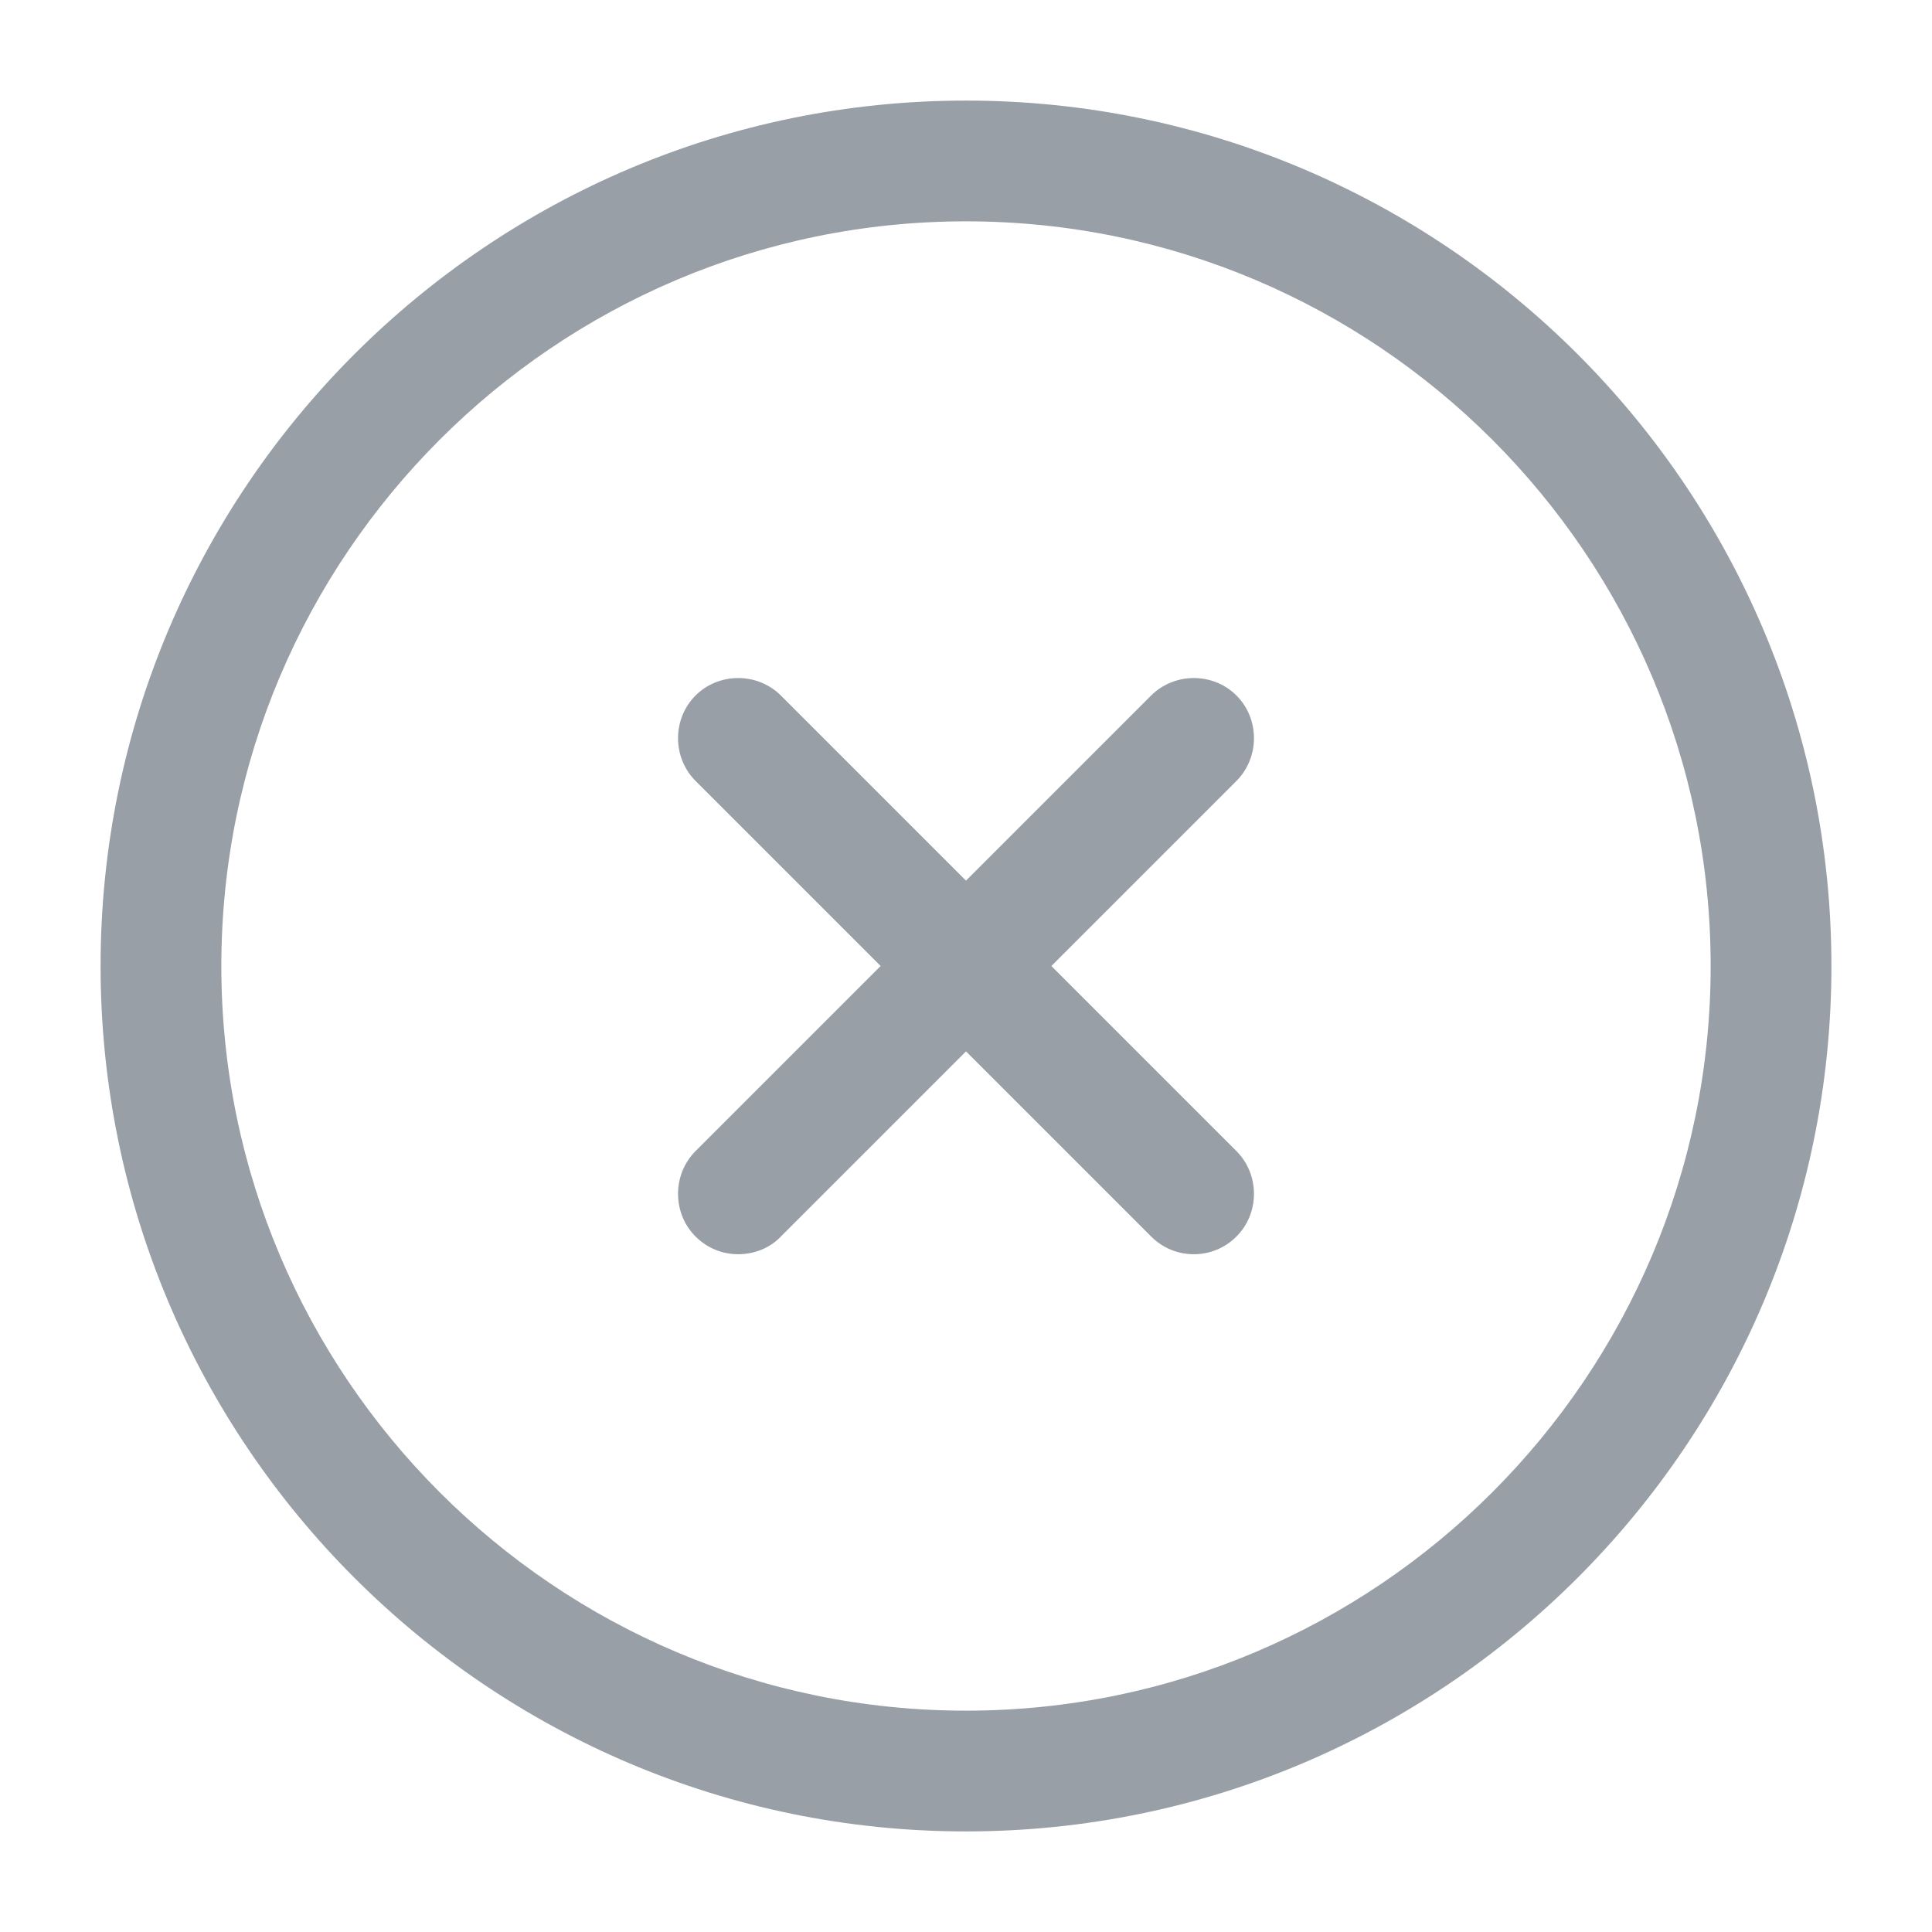
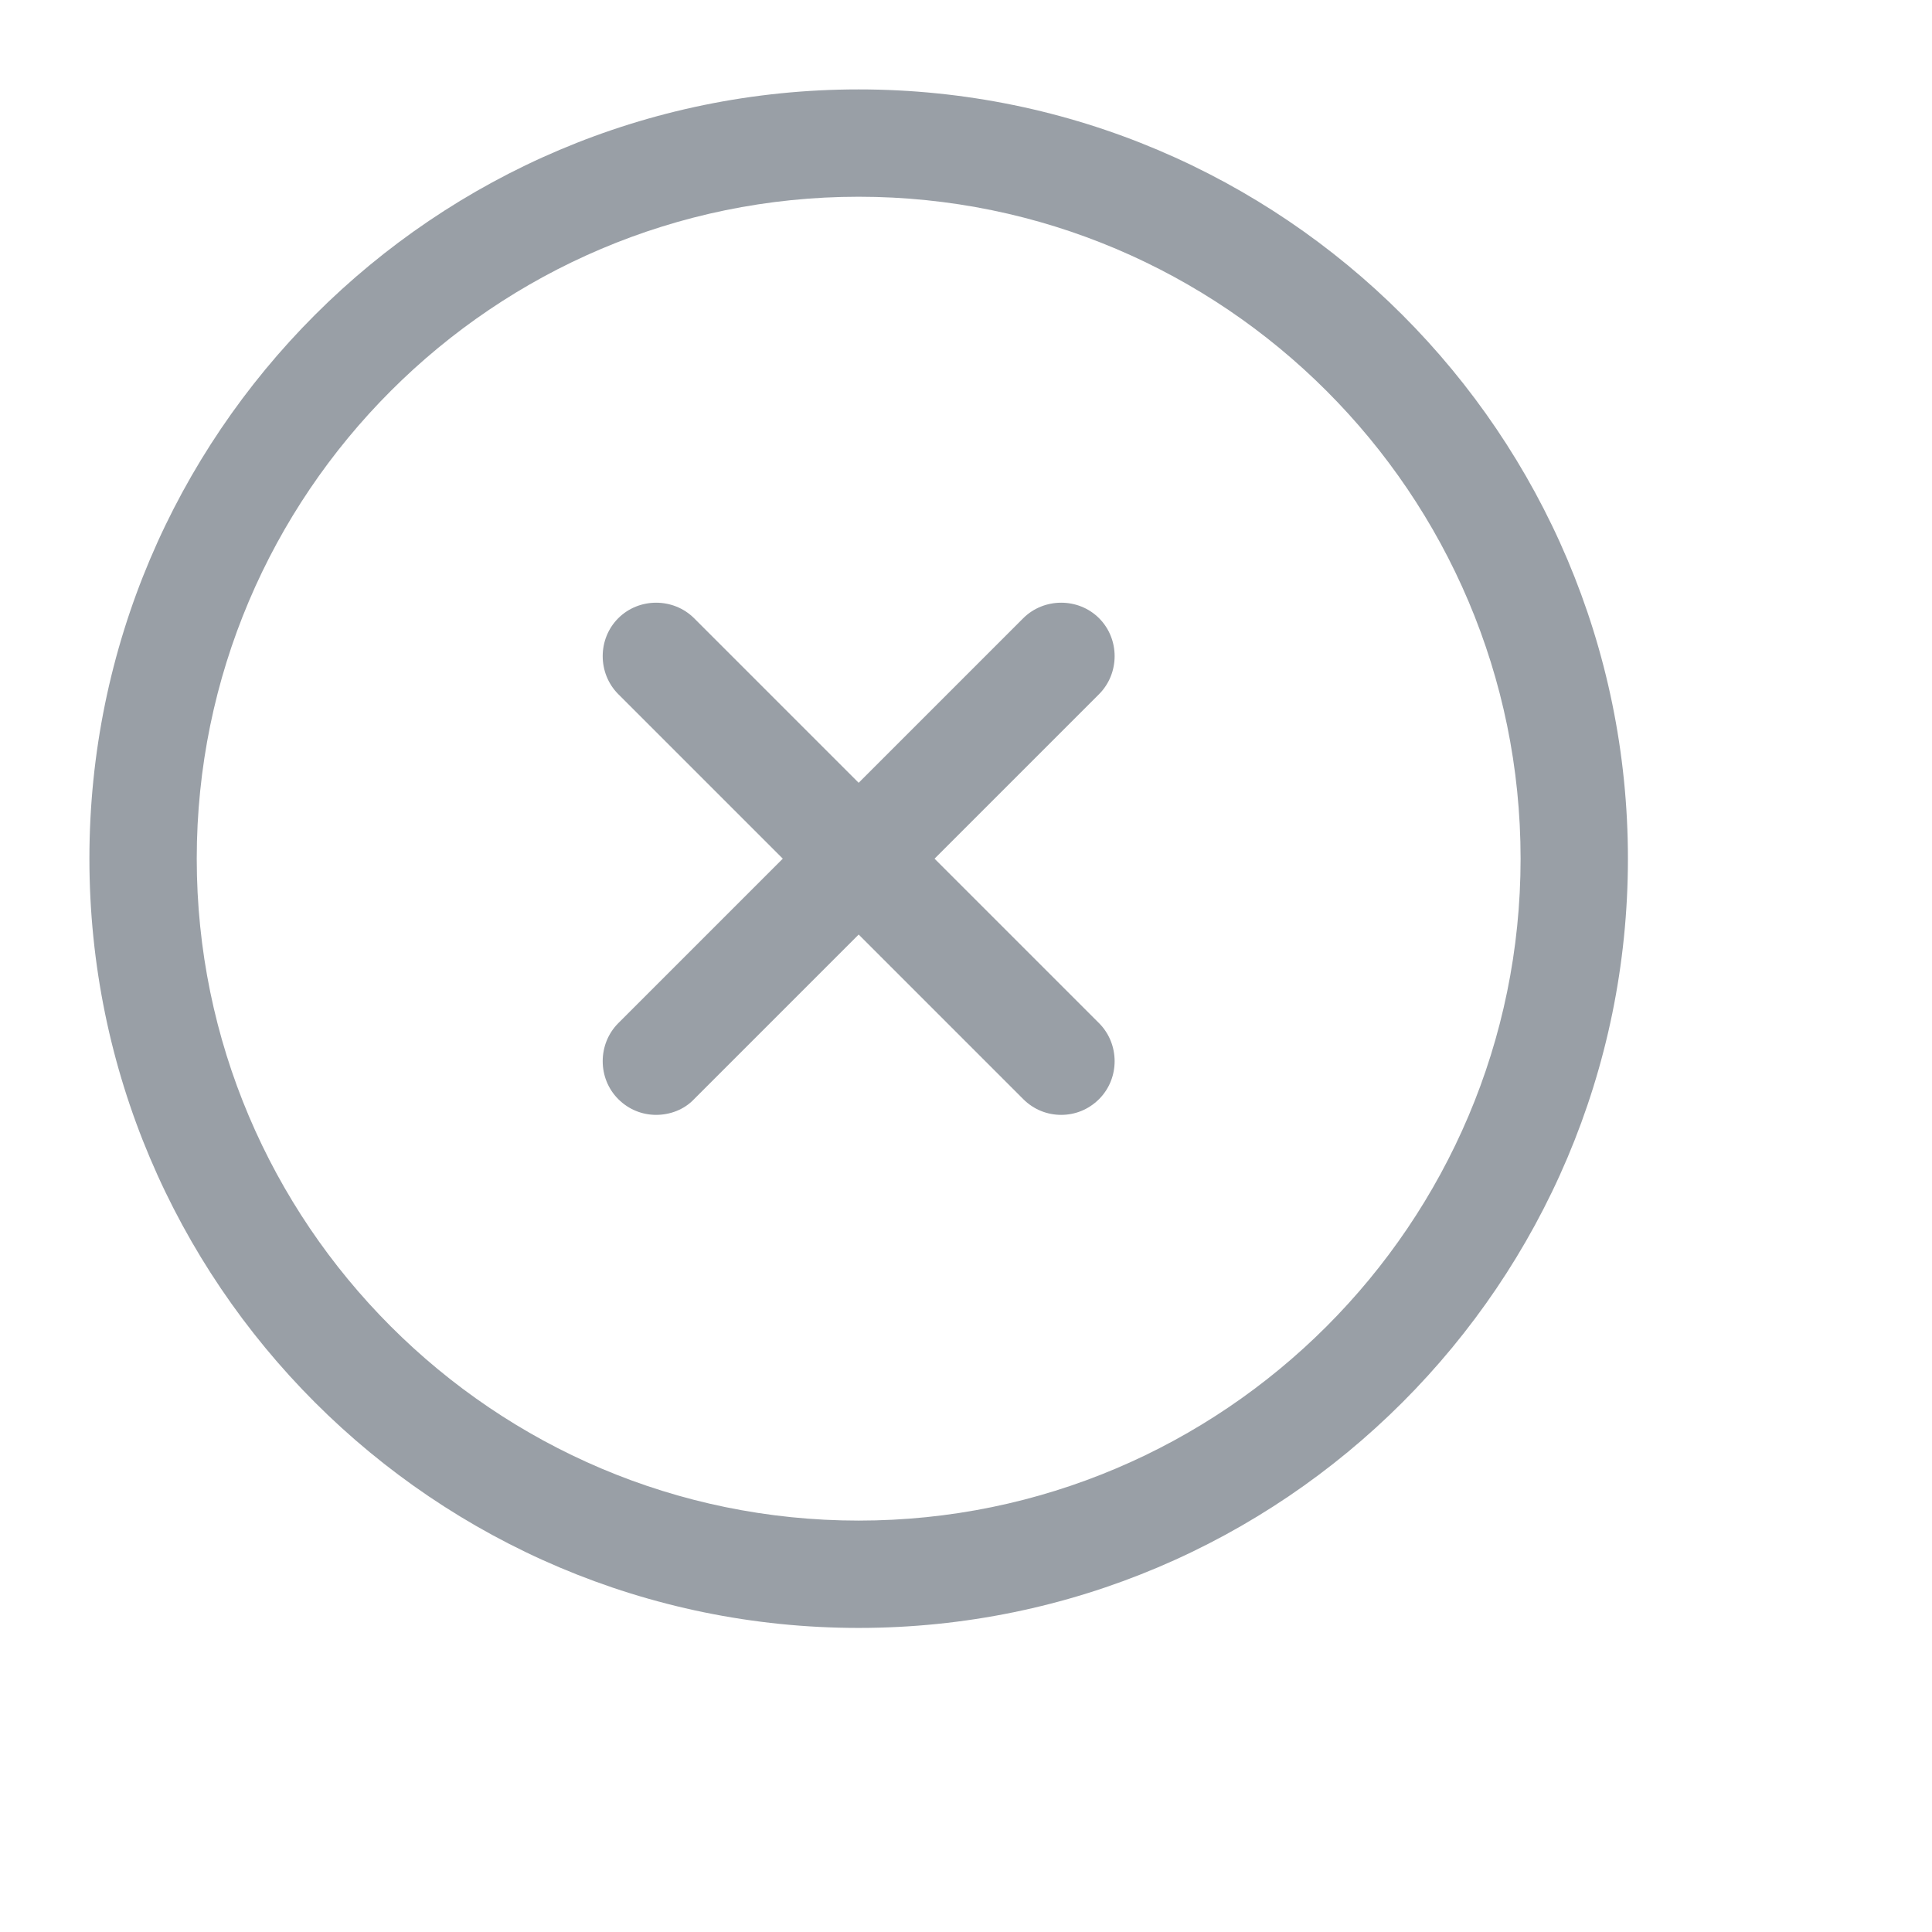
- <svg xmlns="http://www.w3.org/2000/svg" width="16" height="16" viewBox="0 0 16 16" fill="none">
+ <svg xmlns="http://www.w3.org/2000/svg" width="18" height="18" viewBox="0 0 18 18" fill="none">
  <path fill-rule="evenodd" clip-rule="evenodd" d="M8 15.167C4.047 15.167 0.833 11.953 0.833 8C0.833 4.047 4.047 0.833 8 0.833C11.953 0.833 15.167 4.047 15.167 8C15.167 11.953 11.953 15.167 8 15.167ZM8 1.833C4.6 1.833 1.833 4.6 1.833 8C1.833 11.4 4.6 14.167 8 14.167C11.4 14.167 14.167 11.4 14.167 8C14.167 4.6 11.4 1.833 8 1.833ZM6.113 10.387C5.987 10.387 5.86 10.34 5.76 10.24C5.567 10.047 5.567 9.727 5.76 9.533L7.293 8L5.76 6.467C5.567 6.273 5.567 5.953 5.76 5.76C5.953 5.567 6.273 5.567 6.467 5.76L8 7.293L9.533 5.76C9.727 5.567 10.047 5.567 10.24 5.76C10.433 5.953 10.433 6.273 10.24 6.467L8.707 8L10.24 9.533C10.433 9.727 10.433 10.047 10.24 10.24C10.14 10.34 10.013 10.387 9.887 10.387C9.76 10.387 9.633 10.34 9.533 10.24L8 8.707L6.467 10.24C6.373 10.34 6.24 10.387 6.113 10.387Z" fill="#999FA6" />
</svg>
